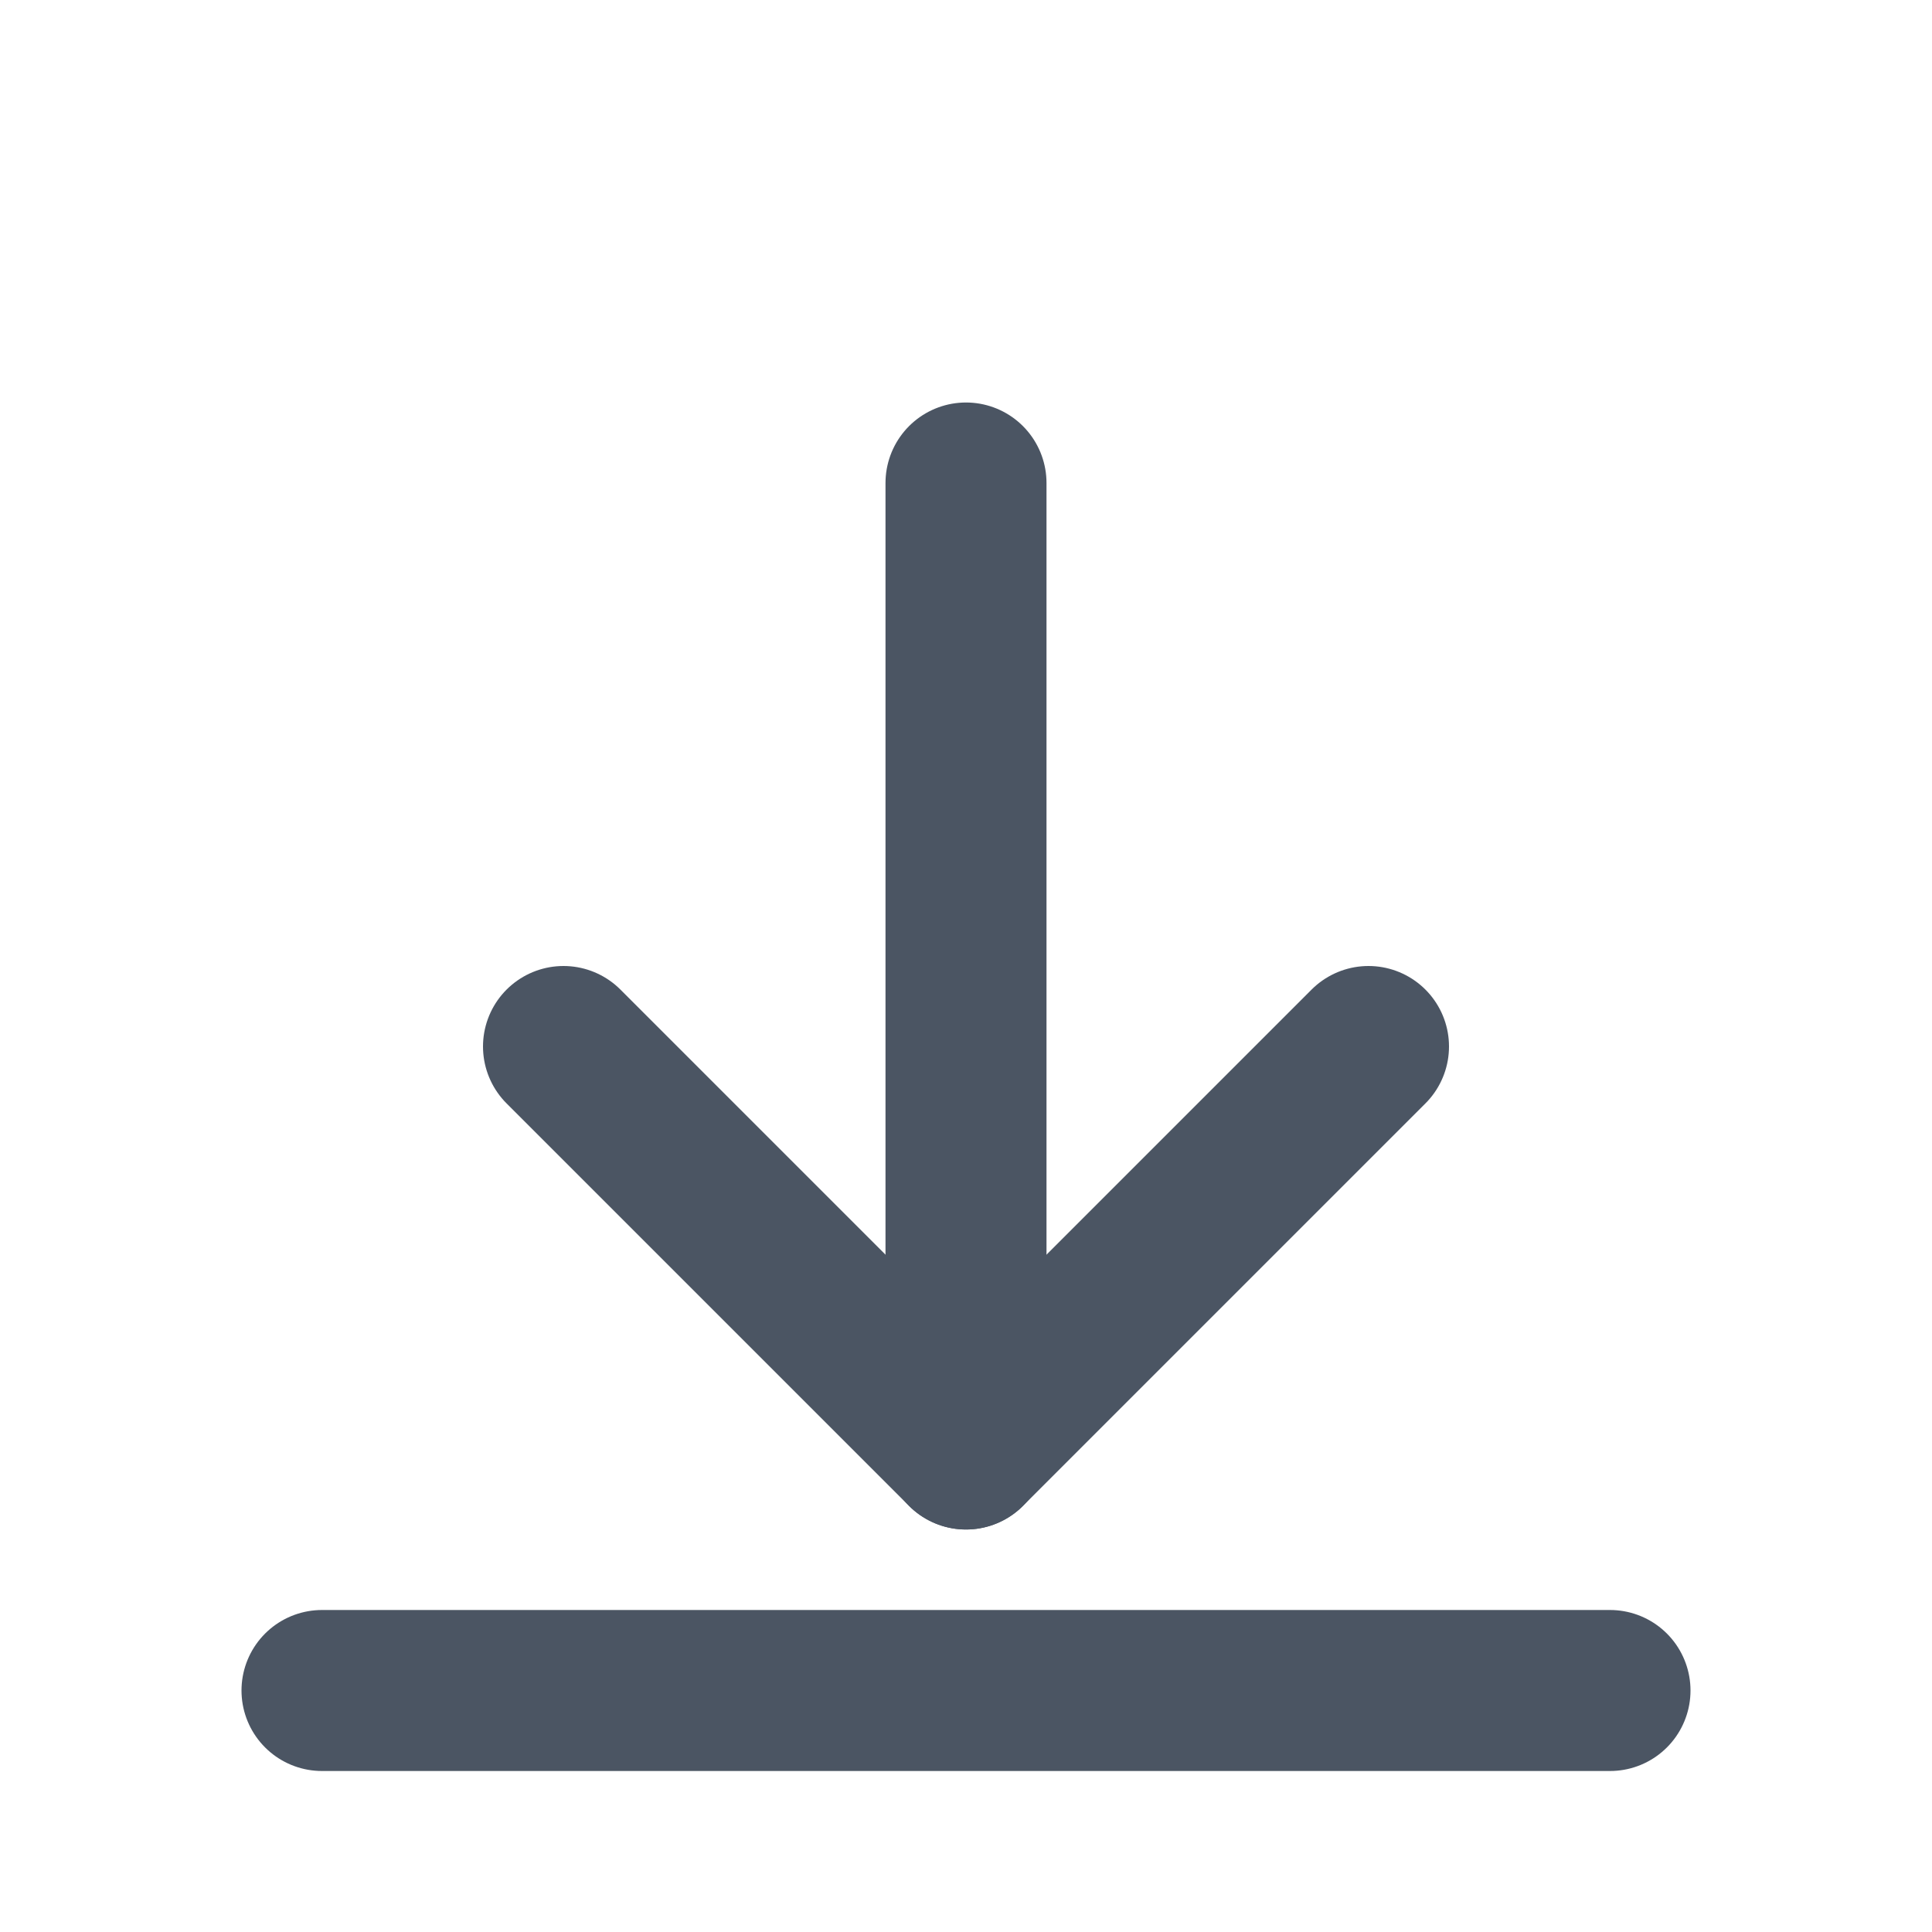
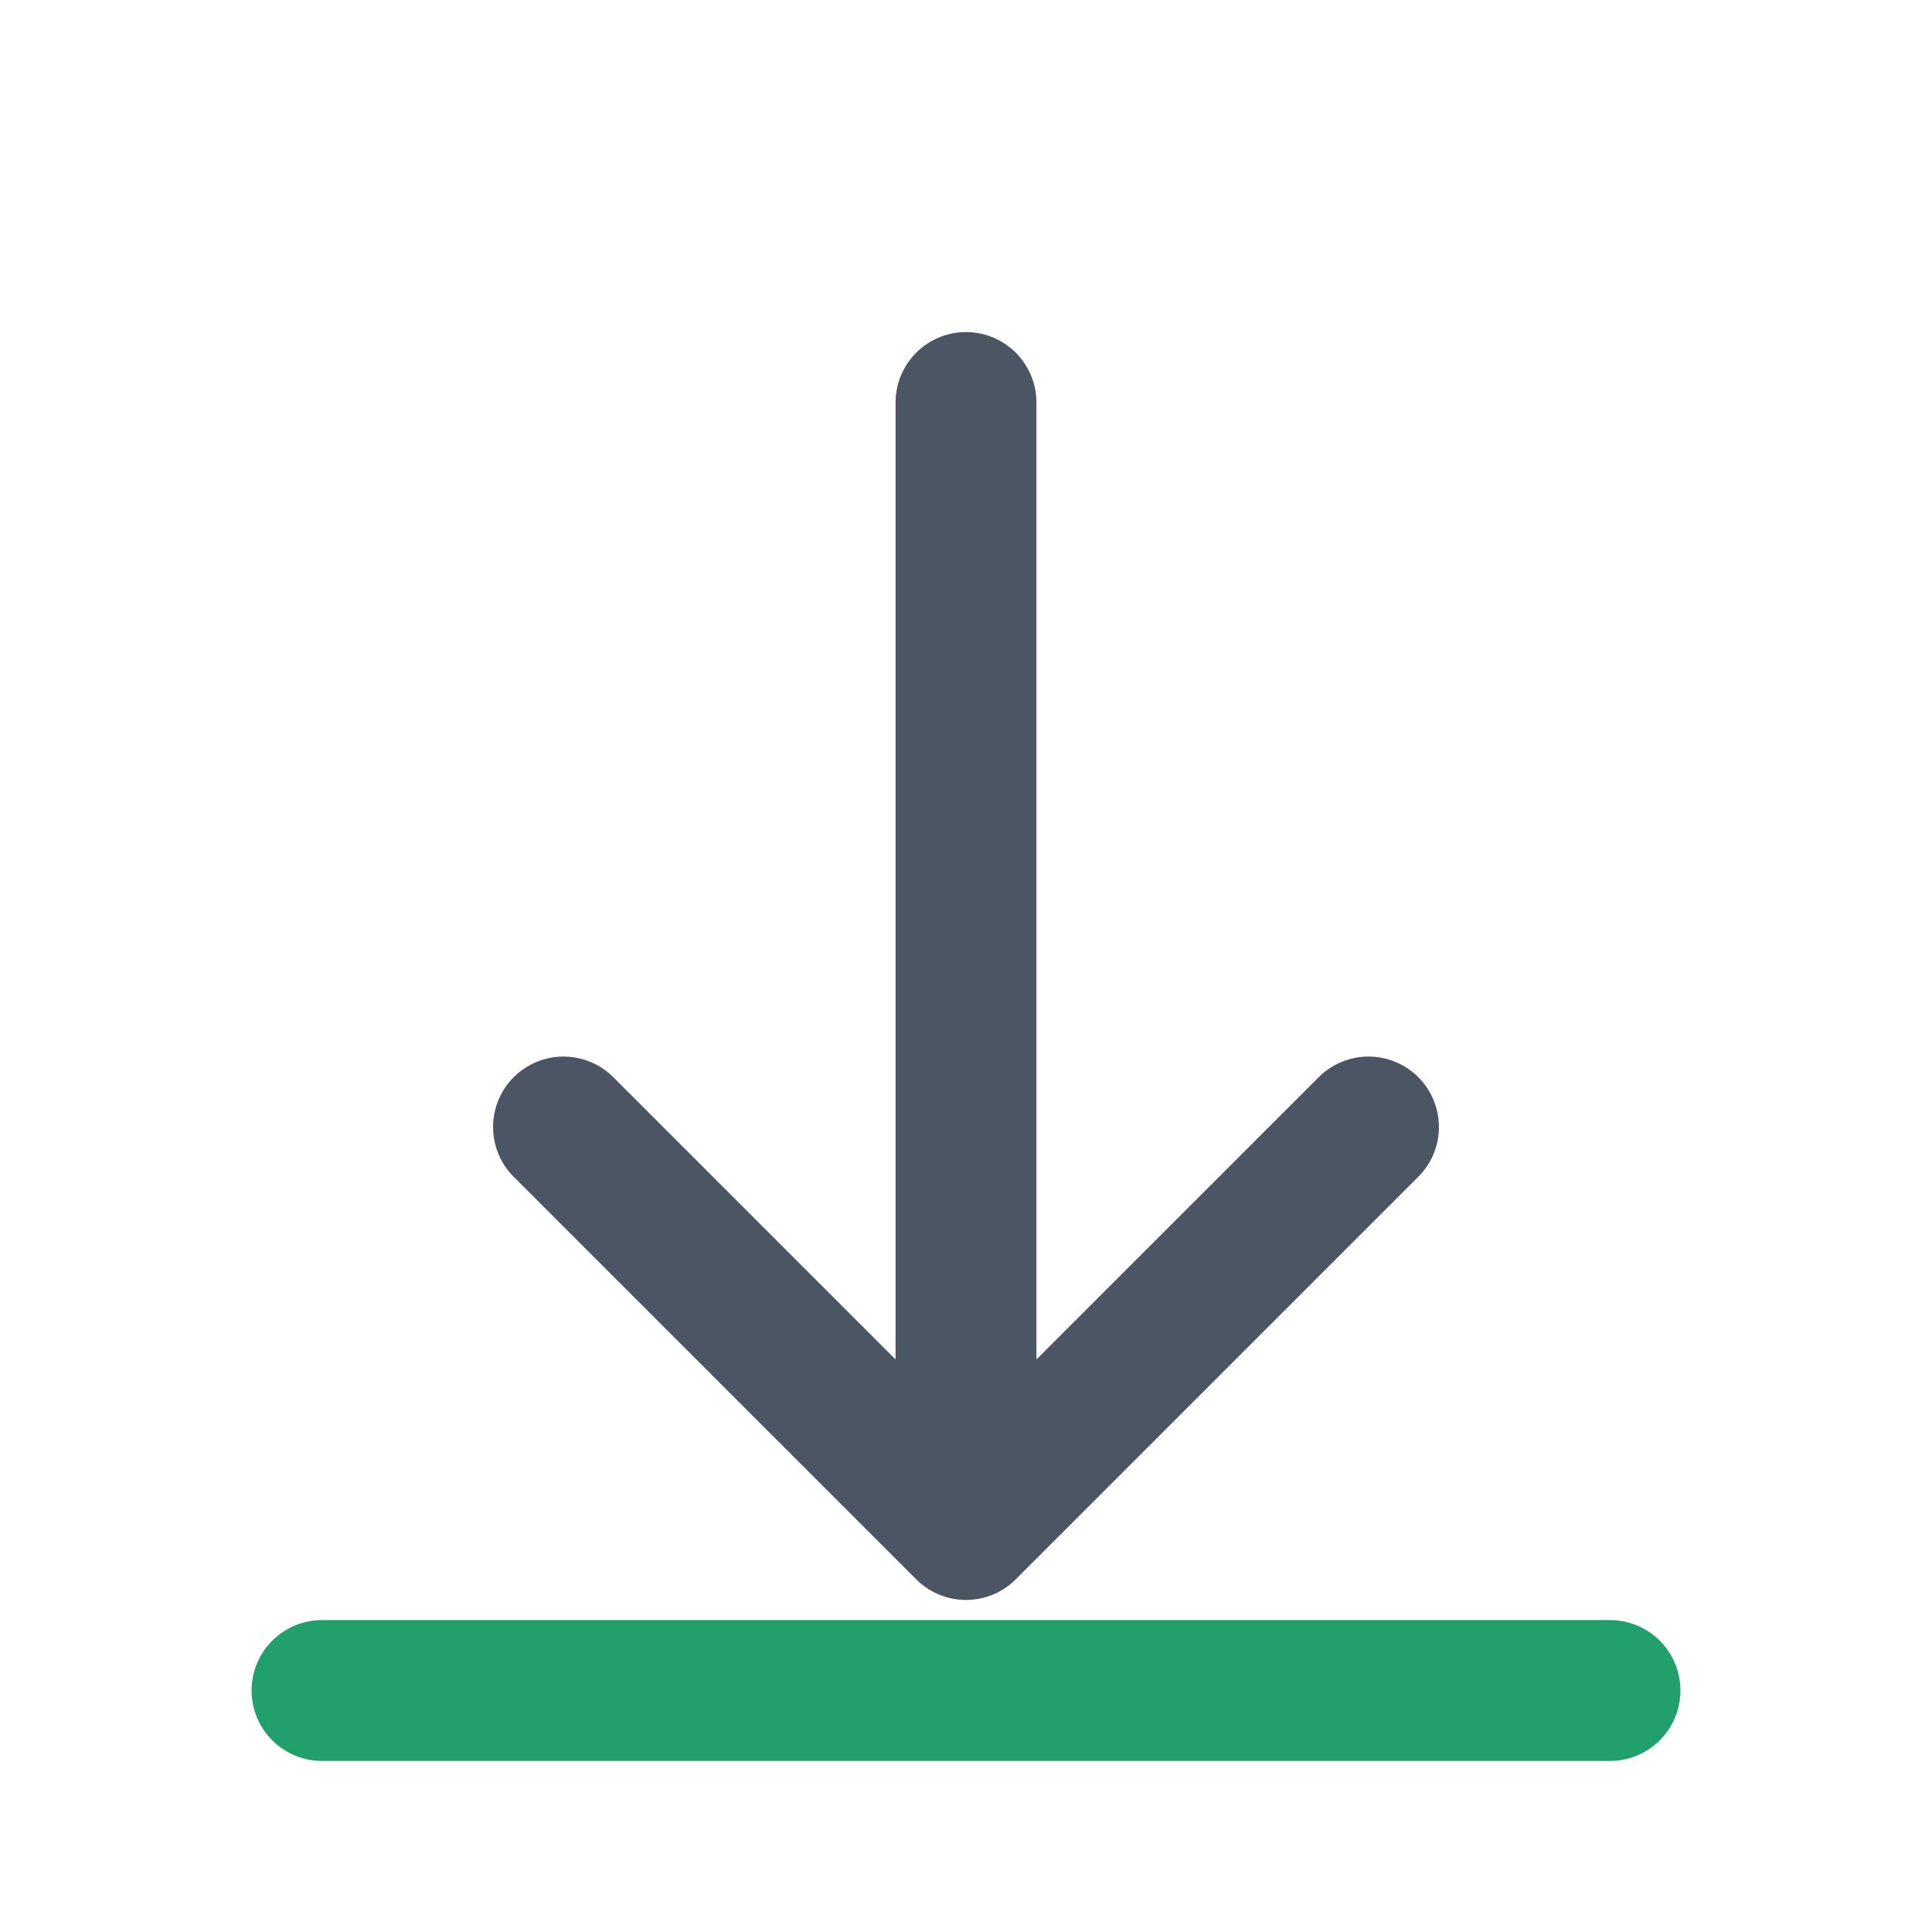
- <svg xmlns="http://www.w3.org/2000/svg" viewBox="0 0 24 24" width="24" height="24" fill="none" stroke="#4B5563" stroke-width="2" stroke-linecap="round" stroke-linejoin="round">
-   <polyline points="7 13 12 18 17 13" />
-   <line x1="12" y1="6" x2="12" y2="18" />
-   <line x1="4" y1="21" x2="20" y2="21" />
+ <svg xmlns="http://www.w3.org/2000/svg" viewBox="0 0 24 24" fill="none" stroke="#4B5563" stroke-width="1.75" stroke-linecap="round" stroke-linejoin="round">
+   <path d="M12 5v14m-5-5 5 5 5-5" />
+   <path d="M4 21h16" stroke="#22A06B" />
</svg>
